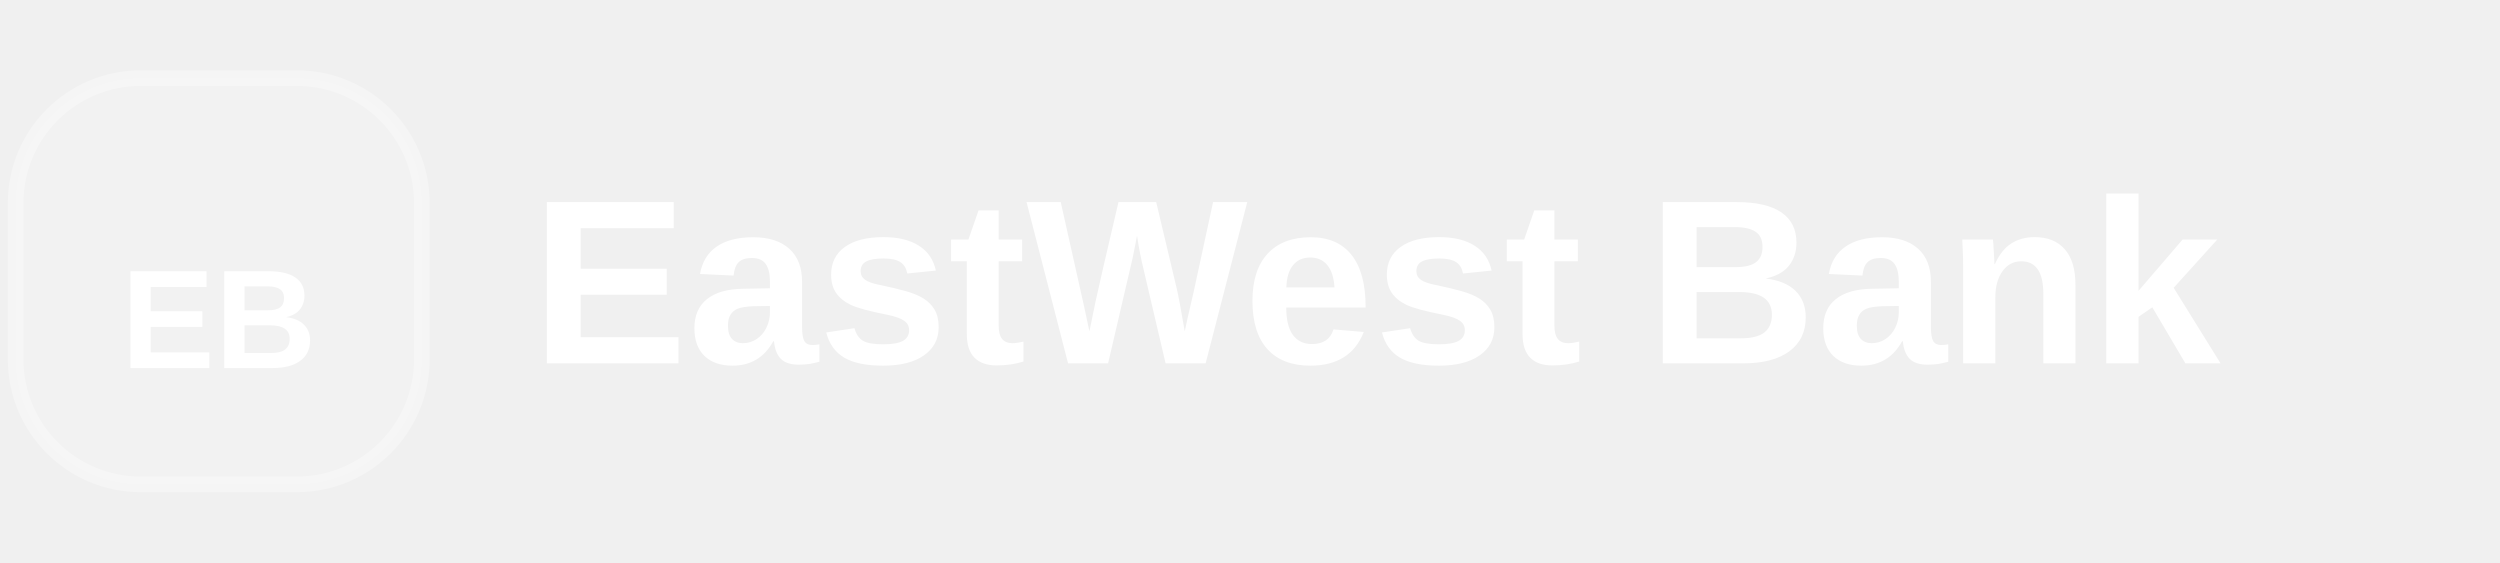
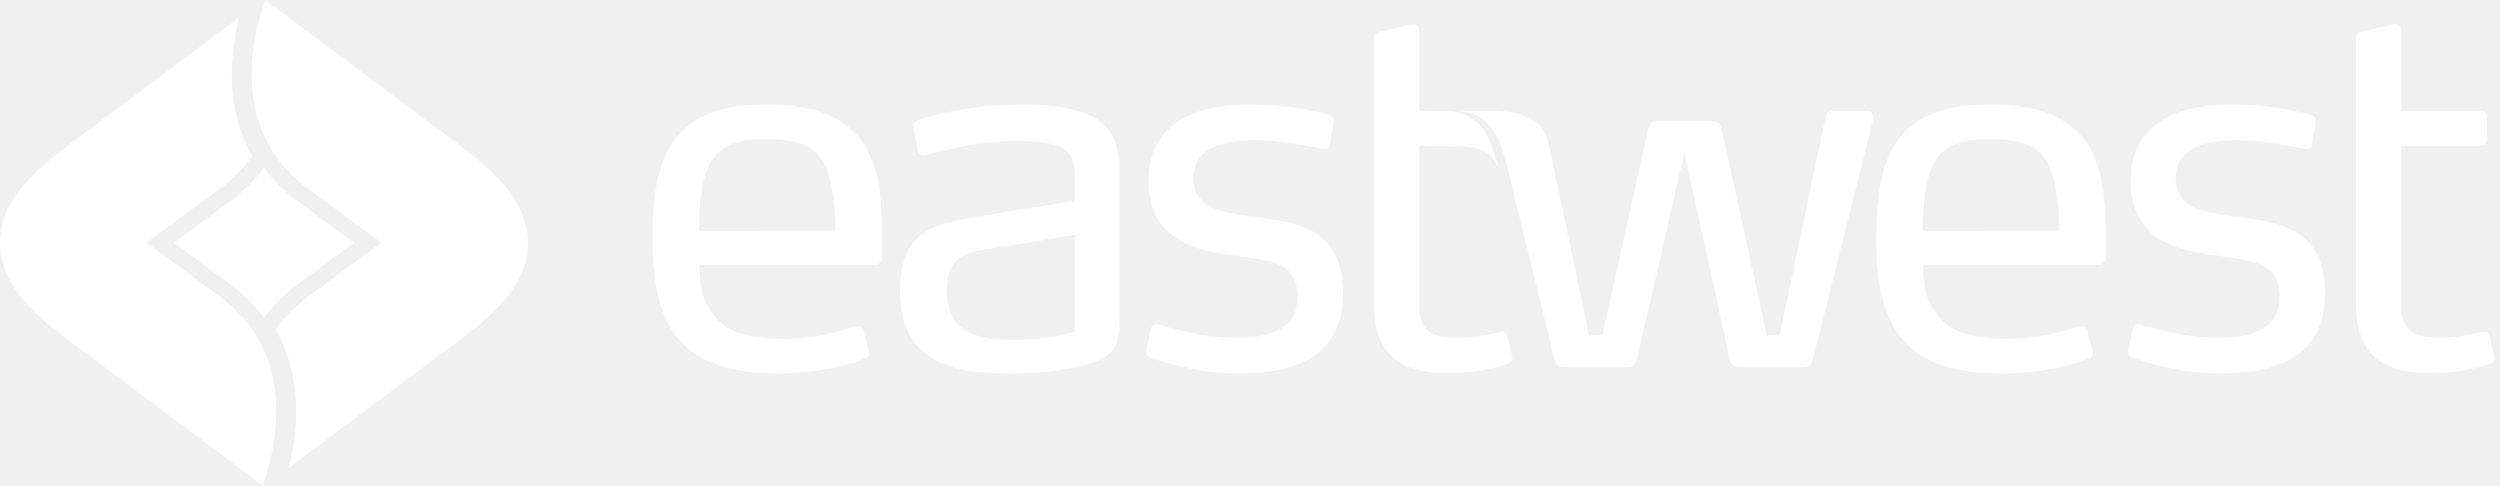
- <svg xmlns="http://www.w3.org/2000/svg" width="320" height="72" viewBox="0 0 320 72" fill="none">
-   <rect x="2" y="10" width="52" height="52" rx="16" fill="white" fill-opacity="0.16" stroke="white" stroke-opacity="0.32" stroke-width="2" />
-   <text x="28" y="42" text-anchor="middle" dominant-baseline="middle" fill="white" font-family="Poppins, Arial, sans-serif" font-size="18" font-weight="700" letter-spacing="0">EB</text>
-   <text x="68" y="38" dominant-baseline="middle" fill="white" font-family="Poppins, Arial, sans-serif" font-size="30" font-weight="700" letter-spacing="0">EastWest Bank</text>
+ <svg xmlns="http://www.w3.org/2000/svg" width="206" height="40" viewBox="0 0 206 40" fill="none">
+   <path d="M68.375 14.721C67.73 12.229 66.243 11.462 63.222 11.462C60.125 11.462 58.677 12.268 58.034 14.721C57.667 16.09 57.63 17.579 57.591 19.028L68.857 18.987C68.816 17.54 68.735 16.131 68.375 14.721ZM72.68 21.242C72.68 21.523 72.398 21.845 72.118 21.845H57.63C57.63 23.978 58.073 25.187 58.998 26.19C60.125 27.48 61.978 27.921 64.631 27.921C67.128 27.921 68.735 27.399 70.469 26.915L70.707 26.875C70.91 26.875 71.032 26.997 71.152 27.278L71.595 28.927L71.635 29.09C71.635 29.331 71.473 29.49 71.192 29.573C69.622 30.215 66.967 30.779 64.189 30.779C56.304 30.779 53.766 27.238 53.766 19.713C53.766 12.751 55.335 8.606 63.265 8.606C67.448 8.606 69.904 9.852 71.272 12.025C72.398 13.877 72.68 16.373 72.68 19.27V21.242Z" fill="white" />
+   <path d="M88.569 19.35L81.727 20.477C79.876 20.758 78.023 20.919 78.023 23.937C78.023 27.76 81.124 28.003 83.578 28.003C85.312 28.003 87.08 27.8 88.569 27.318V19.35ZM88.81 30.216C87.603 30.498 85.672 30.78 83.499 30.78C79.837 30.78 74.162 30.577 74.162 24.058C74.162 18.746 77.219 18.424 81.003 17.781L88.569 16.533V14.761C88.569 13.516 88.49 12.55 87.161 12.025C86.436 11.745 85.312 11.623 83.618 11.623C80.6 11.623 77.862 12.388 76.337 12.751L76.053 12.791C75.891 12.791 75.691 12.709 75.65 12.469L75.249 10.496L75.209 10.376C75.209 10.096 75.491 9.934 75.65 9.892C76.898 9.45 80.358 8.607 84.142 8.607C87.041 8.607 88.892 9.006 90.1 9.653C92.191 10.817 92.272 12.791 92.272 14.843V26.073C92.272 28.927 91.587 29.573 88.81 30.216Z" fill="white" />
+   <path d="M101.969 30.779C98.466 30.779 95.326 29.651 94.765 29.45C94.644 29.373 94.441 29.29 94.441 29.008V28.848L94.845 27.077C94.884 26.876 95.046 26.714 95.287 26.714L95.489 26.755C95.891 26.834 98.709 27.84 101.887 27.84C105.025 27.84 106.917 26.876 106.917 24.542C106.917 21.445 104.584 21.524 101.645 21.04C99.553 20.718 94.644 20.317 94.644 14.963C94.644 9.611 99.351 8.606 102.933 8.606C106.354 8.606 108.967 9.329 109.453 9.451C109.773 9.53 109.894 9.733 109.894 9.933V10.015L109.574 11.986C109.534 12.228 109.332 12.268 109.171 12.268H109.089C108.527 12.228 105.672 11.543 103.375 11.543C100.68 11.543 98.346 12.268 98.346 14.681C98.346 17.297 100.962 17.539 103.375 17.86C106.917 18.343 110.661 18.788 110.661 24.178C110.661 29.41 106.676 30.779 101.969 30.779Z" fill="white" />
+   <path d="M169.208 14.721C168.565 12.229 167.078 11.462 164.059 11.462C160.96 11.462 159.513 12.268 158.867 14.721C158.503 16.09 158.464 17.579 158.426 19.028L169.693 18.987C169.65 17.54 169.57 16.131 169.208 14.721ZM173.515 21.242C173.515 21.523 173.235 21.845 172.953 21.845H158.464C158.464 23.978 158.909 25.187 159.832 26.19C160.96 27.48 162.811 27.921 165.465 27.921C167.964 27.921 169.57 27.399 171.301 26.915L171.542 26.875C171.745 26.875 171.867 26.997 171.987 27.278L172.428 28.927L172.468 29.09C172.468 29.331 172.307 29.49 172.026 29.573C170.457 30.215 167.802 30.779 165.024 30.779C157.136 30.779 154.602 27.238 154.602 19.713C154.602 12.751 156.17 8.606 164.097 8.606C168.282 8.606 170.74 9.852 172.108 12.025C173.235 13.877 173.515 16.373 173.515 19.27L173.515 21.242Z" fill="white" />
+   <path d="M182.89 30.779C179.389 30.779 176.251 29.651 175.687 29.45C175.568 29.373 175.365 29.29 175.365 29.008V28.848L175.767 27.077C175.806 26.876 175.968 26.714 176.21 26.714L176.411 26.755C176.814 26.834 179.63 27.84 182.812 27.84C185.948 27.84 187.841 26.876 187.841 24.542C187.841 21.445 185.506 21.524 182.569 21.04C180.477 20.718 175.568 20.317 175.568 14.963C175.568 9.611 180.274 8.606 183.857 8.606C187.277 8.606 189.894 9.329 190.375 9.451C190.699 9.53 190.819 9.733 190.819 9.933V10.015L190.498 11.986C190.456 12.228 190.254 12.268 190.096 12.268H190.013C189.45 12.228 186.595 11.543 184.299 11.543C181.604 11.543 179.267 12.268 179.267 14.681C179.267 17.297 181.885 17.539 184.299 17.86C187.841 18.343 191.582 18.788 191.582 24.178C191.582 29.41 187.6 30.779 182.89 30.779Z" fill="white" />
+   <path d="M205.546 29.491C205.546 29.733 205.384 29.893 205.186 29.974C204.38 30.256 202.609 30.739 200.233 30.739C196.131 30.739 194.117 29.009 194.117 24.982V3.213C194.117 2.811 194.32 2.69 194.681 2.607L197.297 2.004H197.417C197.739 2.004 197.861 2.248 197.861 2.568V9.128H204.38C204.701 9.128 204.942 9.37 204.942 9.733V11.462C204.942 11.785 204.701 12.025 204.34 12.025H197.861V25.187C197.861 27.279 198.947 27.84 201.038 27.84C202.288 27.84 203.776 27.518 204.581 27.358L204.701 27.318C204.903 27.318 205.103 27.479 205.144 27.721L205.546 29.411L205.546 29.491Z" fill="white" />
+   <path d="M153.839 9.128H151.101C150.661 9.128 150.501 9.369 150.419 9.693L146.637 27.64H145.59L141.847 10.617C141.768 10.215 141.446 9.974 141.044 9.974H136.617C136.213 9.974 135.893 10.215 135.811 10.617L132.029 27.64H130.941C130.941 27.64 127.971 13.508 127.642 12.028C127.395 10.922 126.955 9.132 122.868 9.132H120.242C122.578 9.389 123.461 10.812 124.207 13.78L128.085 29.611C128.164 30.015 128.487 30.257 128.892 30.257H134.04C134.442 30.257 134.766 30.015 134.885 29.611L138.747 12.791H138.829L142.531 29.611C142.612 30.015 142.973 30.257 143.377 30.257H148.567C148.97 30.257 149.292 30.015 149.373 29.611L154.363 9.812V9.693C154.363 9.369 154.163 9.128 153.839 9.128Z" fill="white" />
+   <path d="M124.222 27.721C124.181 27.478 123.98 27.317 123.78 27.317L123.659 27.358C122.855 27.518 121.365 27.841 120.117 27.841C118.026 27.841 116.939 27.279 116.939 25.186V12.026H116.944V12.032L120.639 12.061C120.259 12.061 121.362 12.071 121.943 12.298C122.522 12.521 123.097 12.962 123.456 13.822C122.71 10.846 121.828 9.419 119.489 9.16L116.939 9.128V2.567C116.939 2.248 116.818 2.004 116.497 2.004H116.376L113.76 2.609C113.397 2.689 113.195 2.811 113.195 3.213V24.983C113.195 29.008 115.208 30.741 119.314 30.741C121.685 30.741 123.459 30.257 124.264 29.974C124.464 29.894 124.623 29.733 124.623 29.491V29.41L124.222 27.721Z" fill="white" />
+   <path d="M21.748 13.812C22.466 14.798 23.376 15.731 24.516 16.573L24.804 16.786H24.805L25.243 17.109C25.864 17.569 27.019 18.421 29.154 19.998C28.871 20.208 29.61 19.662 24.516 23.424C23.376 24.267 22.466 25.199 21.749 26.185C21.099 25.292 20.291 24.441 19.295 23.663L18.981 23.424C18.979 23.422 18.976 23.42 18.971 23.417C18.96 23.408 18.937 23.392 18.892 23.359C18.803 23.293 18.625 23.161 18.27 22.898C17.652 22.442 16.498 21.589 14.344 19.998C14.626 19.79 13.887 20.335 18.982 16.572L18.981 16.572C20.122 15.73 21.032 14.797 21.748 13.812Z" fill="white" />
+   <path d="M19.539 2.16C19.334 3.098 19.166 4.197 19.115 5.386C19.019 7.627 19.348 10.245 20.702 12.7L20.785 12.851L20.684 12.99C20.044 13.876 19.226 14.722 18.185 15.491C11.134 20.7 15.26 17.651 12.378 19.779L12.081 19.998L18.185 24.506C22.063 27.37 22.897 31.303 22.757 34.547C22.687 36.17 22.372 37.615 22.074 38.656C21.961 39.051 21.851 39.387 21.757 39.651L21.634 40L5.212 27.71C1.916 25.245 0.114 22.885 0.005 20.253V20.247L0 20.004V19.999C0 18.931 0.235 17.905 0.83 16.833C1.565 15.508 3.033 13.917 5.211 12.287L19.694 1.448L19.539 2.16Z" fill="white" />
+   <path d="M38.289 12.287L38.604 12.525C41.699 14.904 43.389 17.197 43.495 19.744L43.5 19.999C43.5 20.999 43.292 21.965 42.778 22.965L42.67 23.165C41.936 24.489 40.466 26.081 38.289 27.71L23.788 38.561C24.061 37.495 24.32 36.132 24.386 34.618C24.485 32.329 24.139 29.647 22.713 27.147C23.367 26.21 24.218 25.316 25.316 24.506C32.371 19.295 28.236 22.348 31.122 20.216L31.418 19.998L25.317 15.491C21.441 12.628 20.604 8.699 20.743 5.456C20.852 2.893 21.572 0.778 21.869 0L38.289 12.287Z" fill="white" />
</svg>
